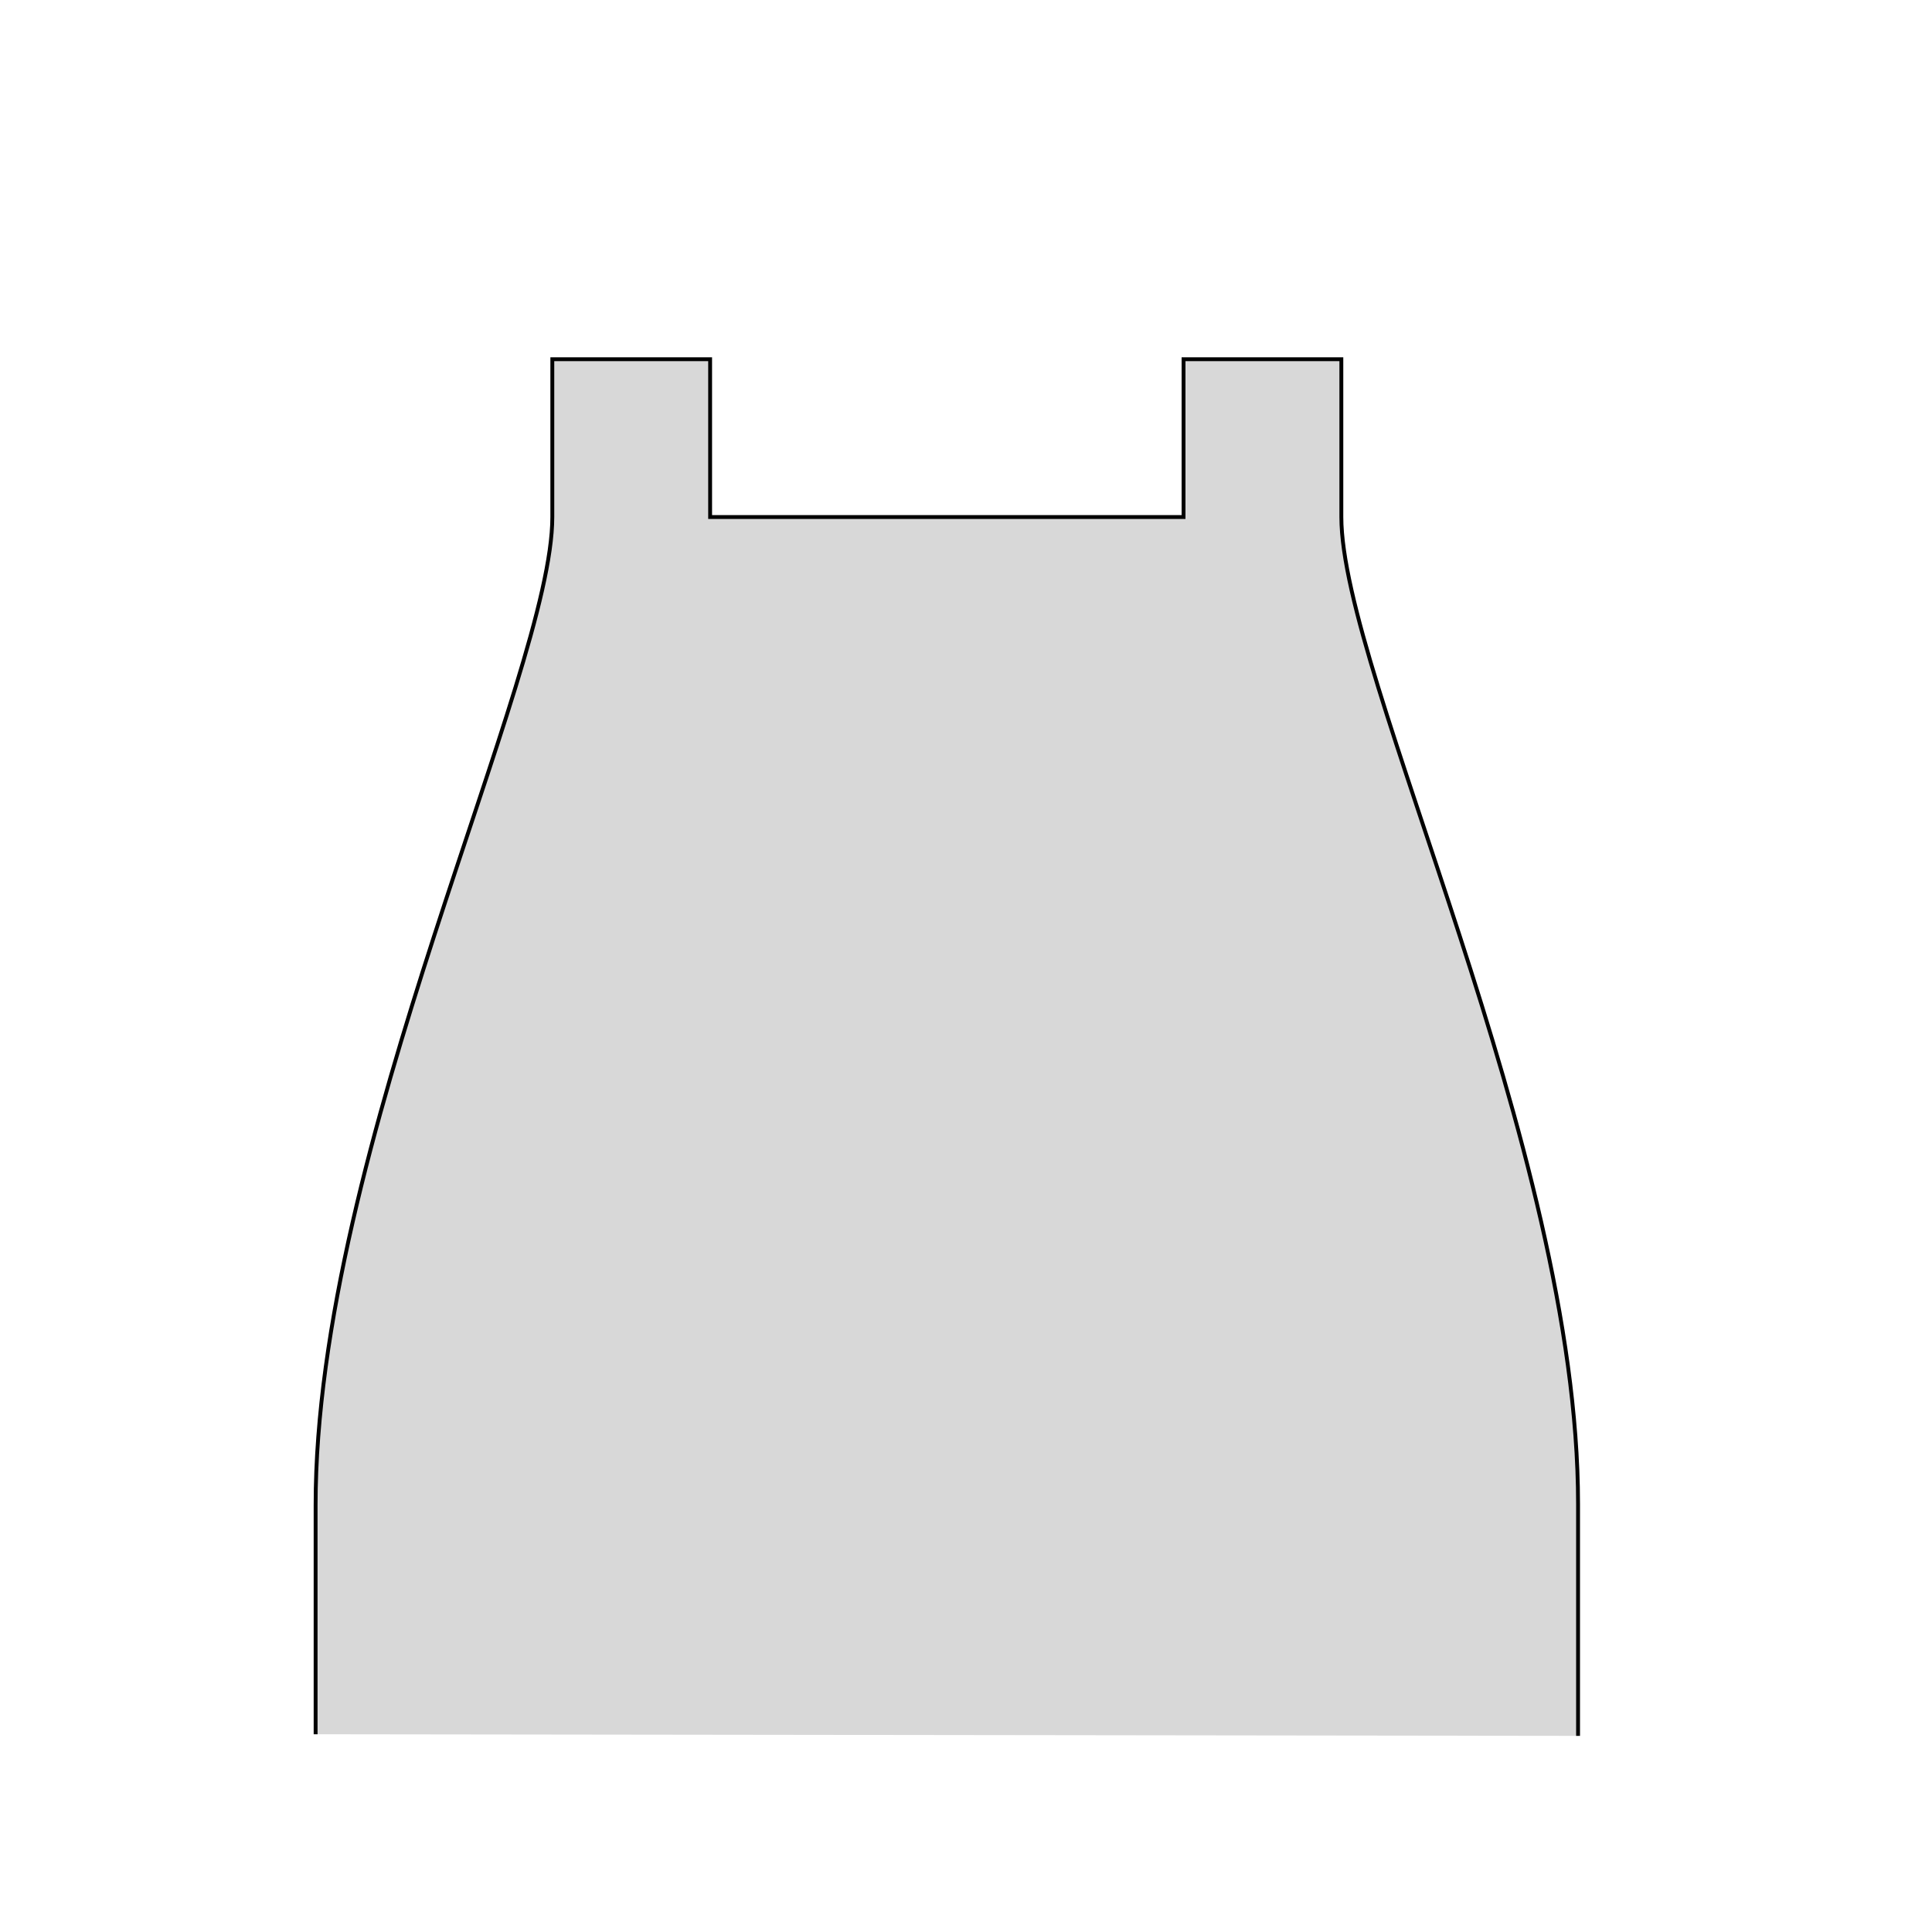
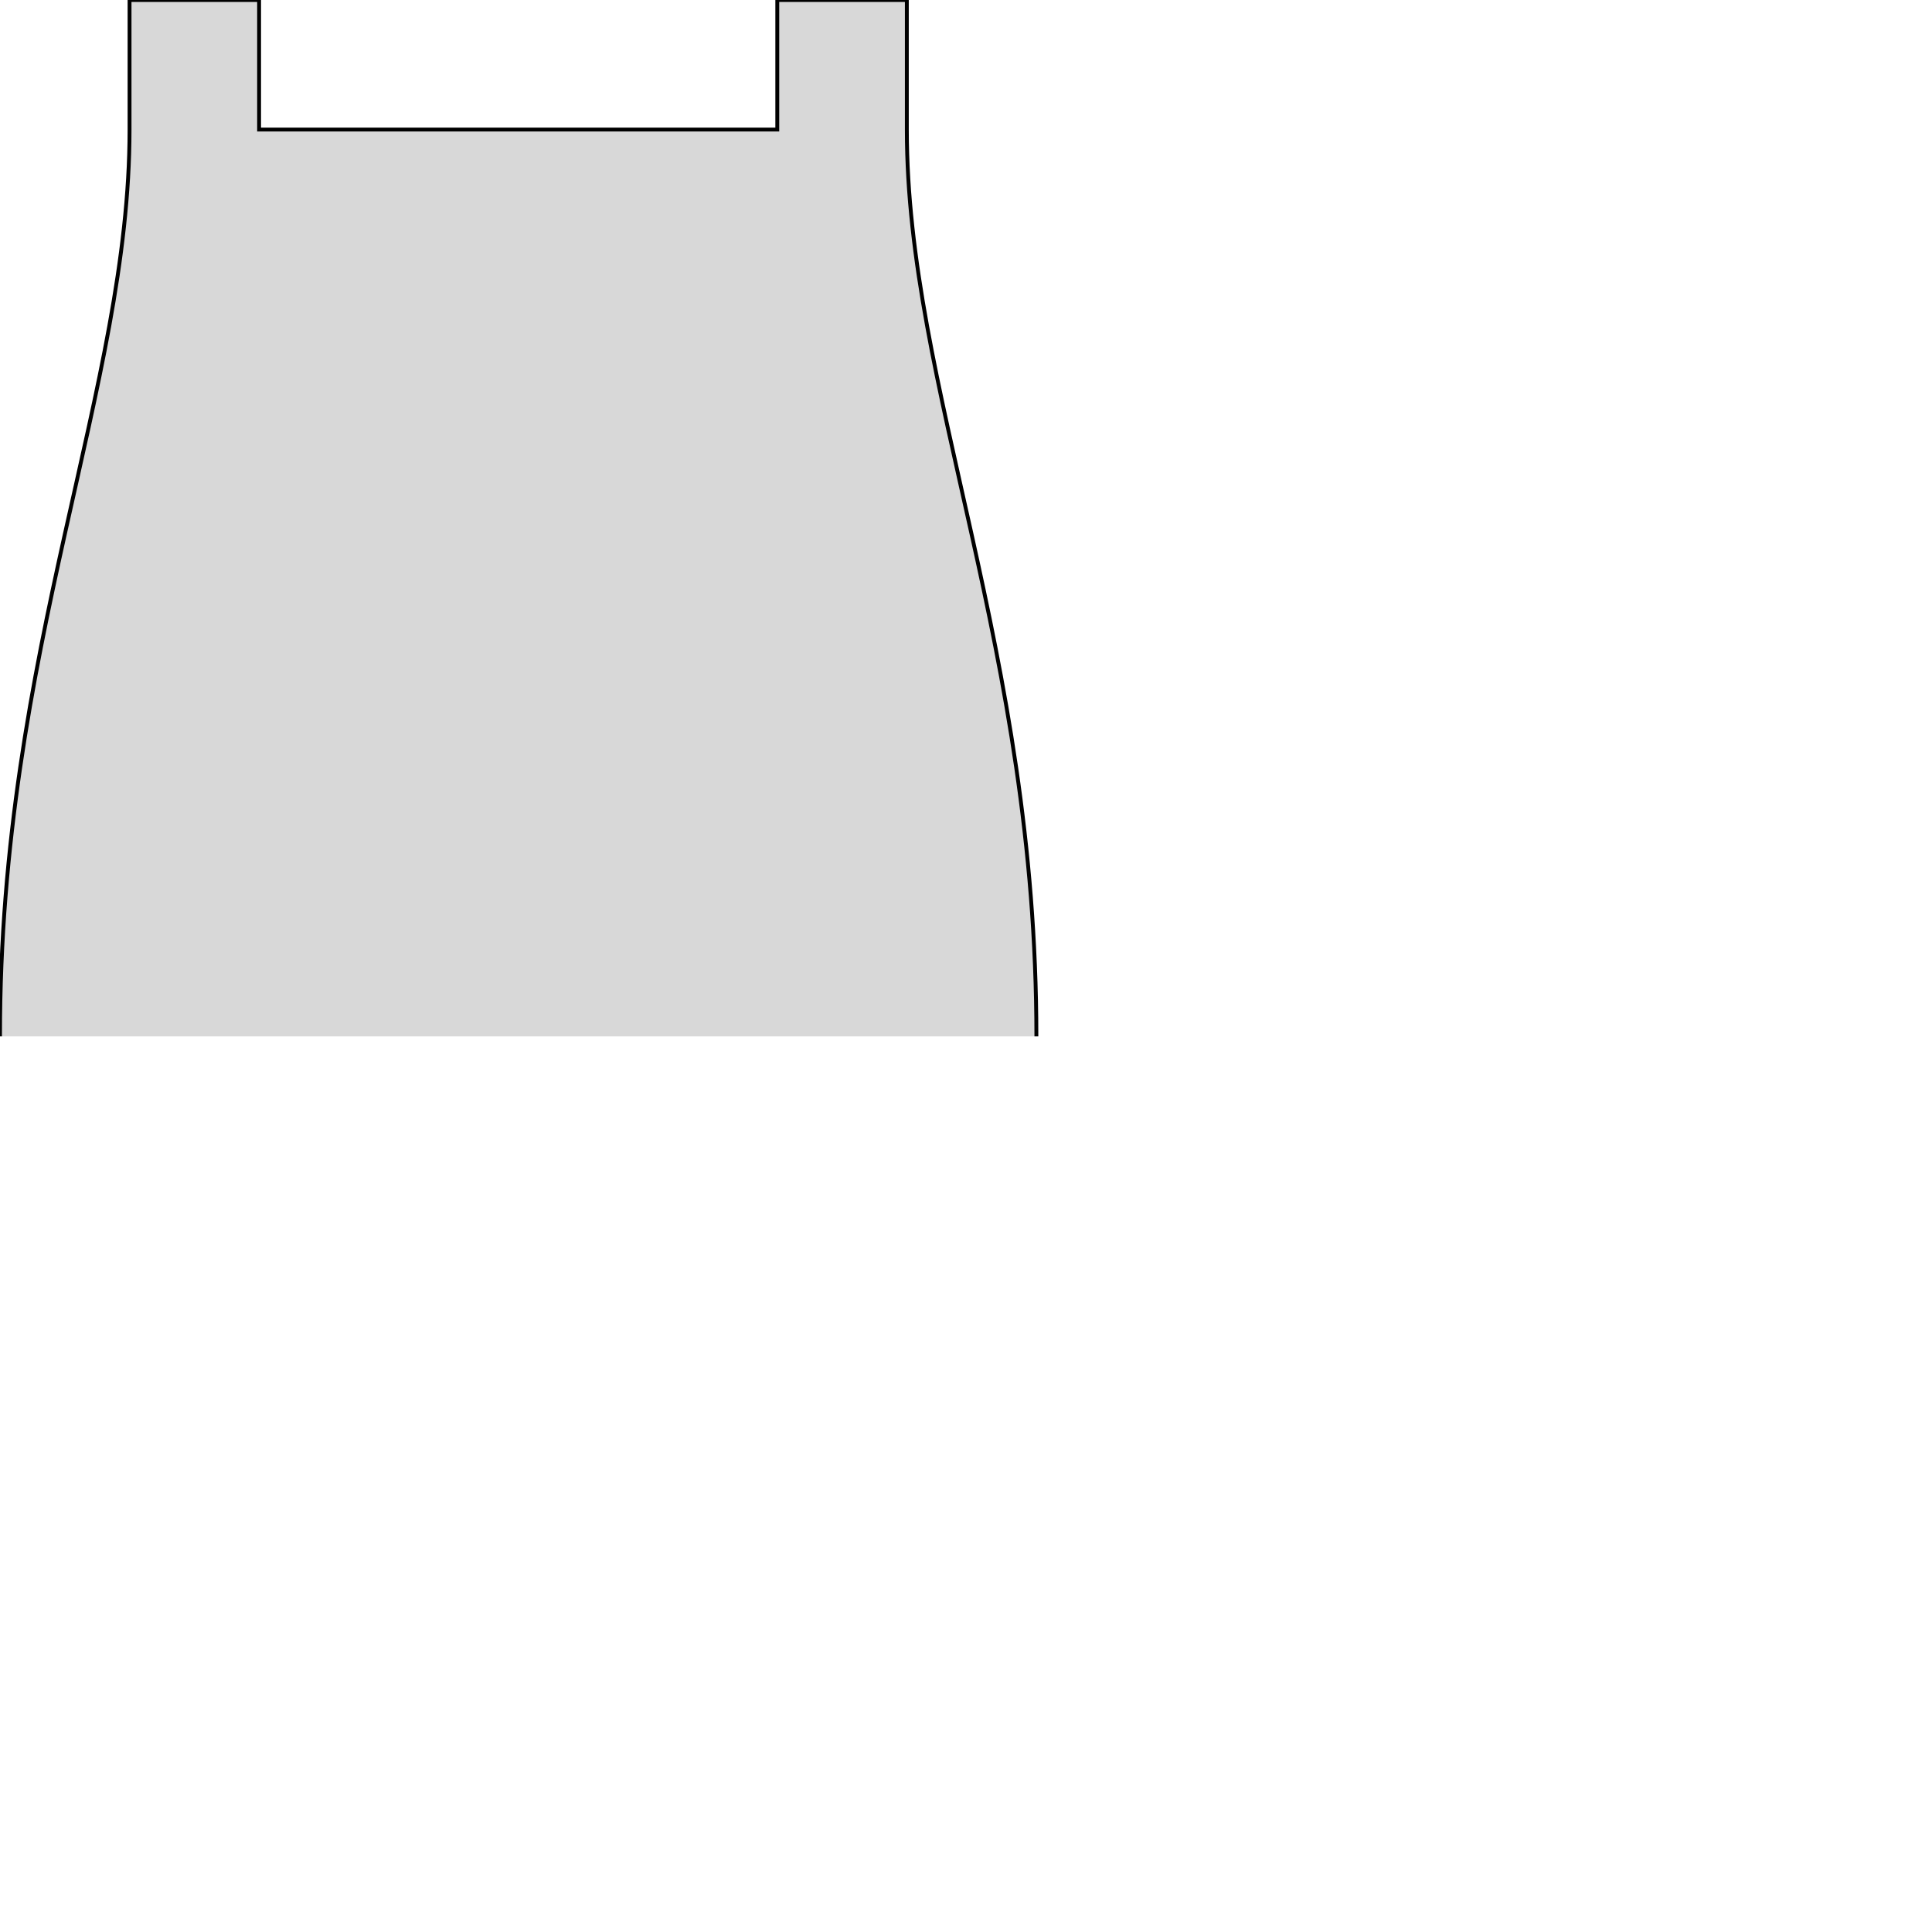
- <svg xmlns="http://www.w3.org/2000/svg" xmlns:ns1="https://boxy-svg.com" viewBox="0 0 500 500">
-   <defs>
-     <ns1:grid x="0" y="0" width="20.42" height="20.42" />
-   </defs>
-   <path style="fill: rgb(216, 216, 216); stroke: rgb(0, 0, 0);" d="M 81.68 448.822 C 81.68 448.822 81.68 409.282 81.68 389.513 C 81.68 297.165 142.94 174.645 142.94 133.805 C 142.94 133.805 142.94 92.965 142.94 92.965 L 183.78 92.965 L 183.78 133.805 L 306.3 133.805 L 306.3 92.965 L 347.14 92.965 L 347.14 133.805 C 347.14 174.645 408.4 296.864 408.4 389.206 C 408.4 409.626 408.4 449.24 408.4 449.24" />
+ <svg xmlns="http://www.w3.org/2000/svg" viewBox="0 0 500 500">
+   <path style="fill: rgb(216, 216, 216); stroke: rgb(0, 0, 0);" d="M 0 268.216 C 0 167.635 33.527 100.581 33.527 33.527 L 33.527 0 L 67.054 0 L 67.054 33.527 L 134.108 33.527 L 201.162 33.527 L 201.162 0 L 234.689 0 L 234.689 33.527 C 234.689 100.581 268.216 167.635 268.216 268.216" />
</svg>
